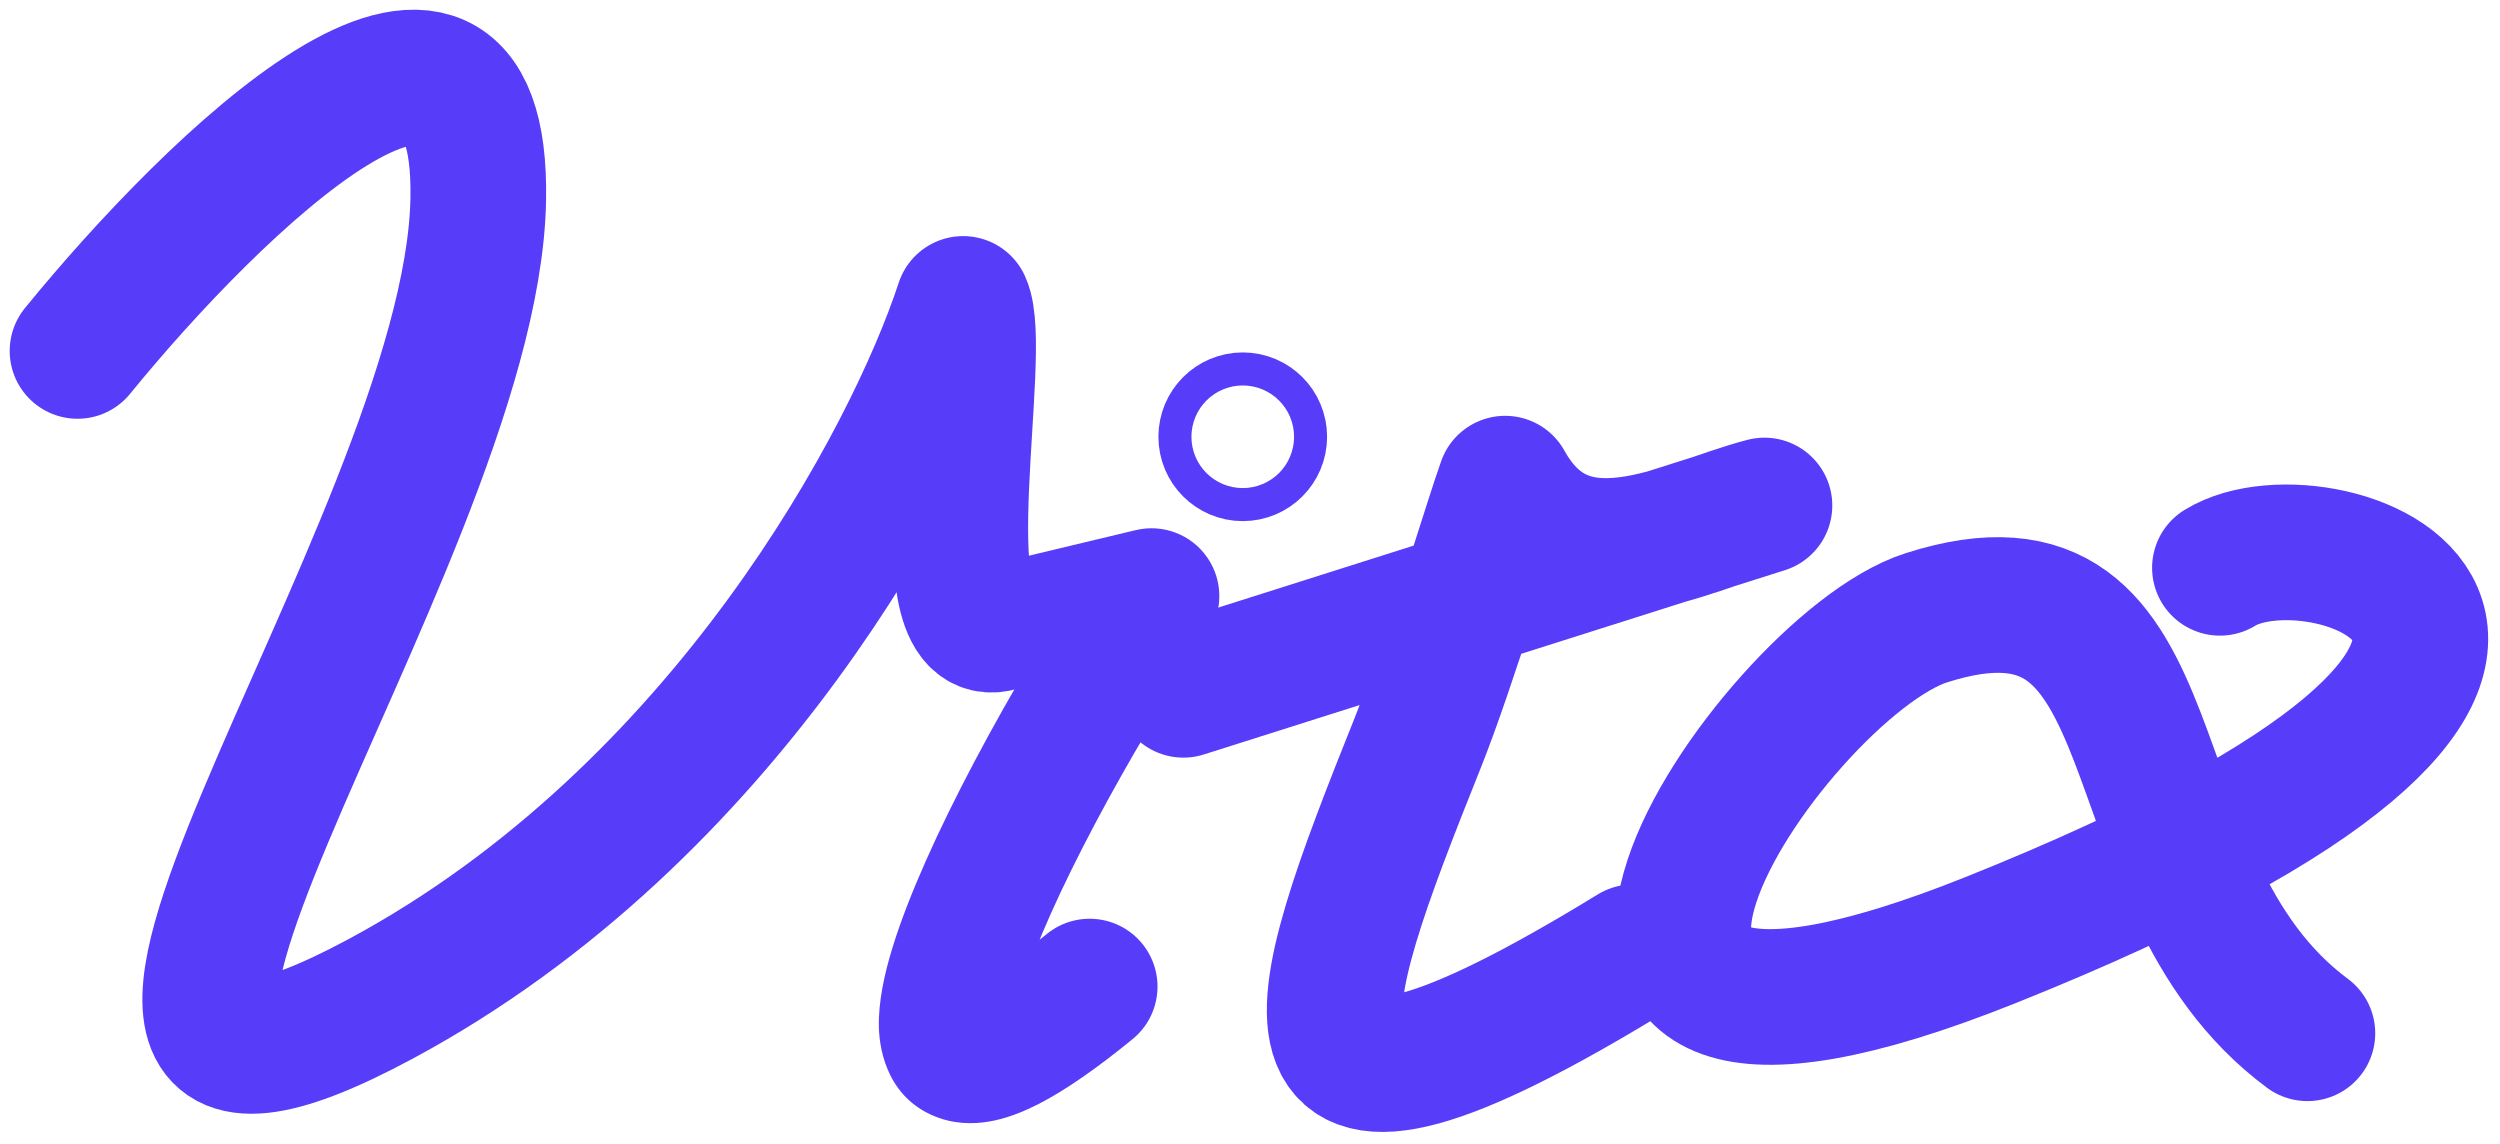
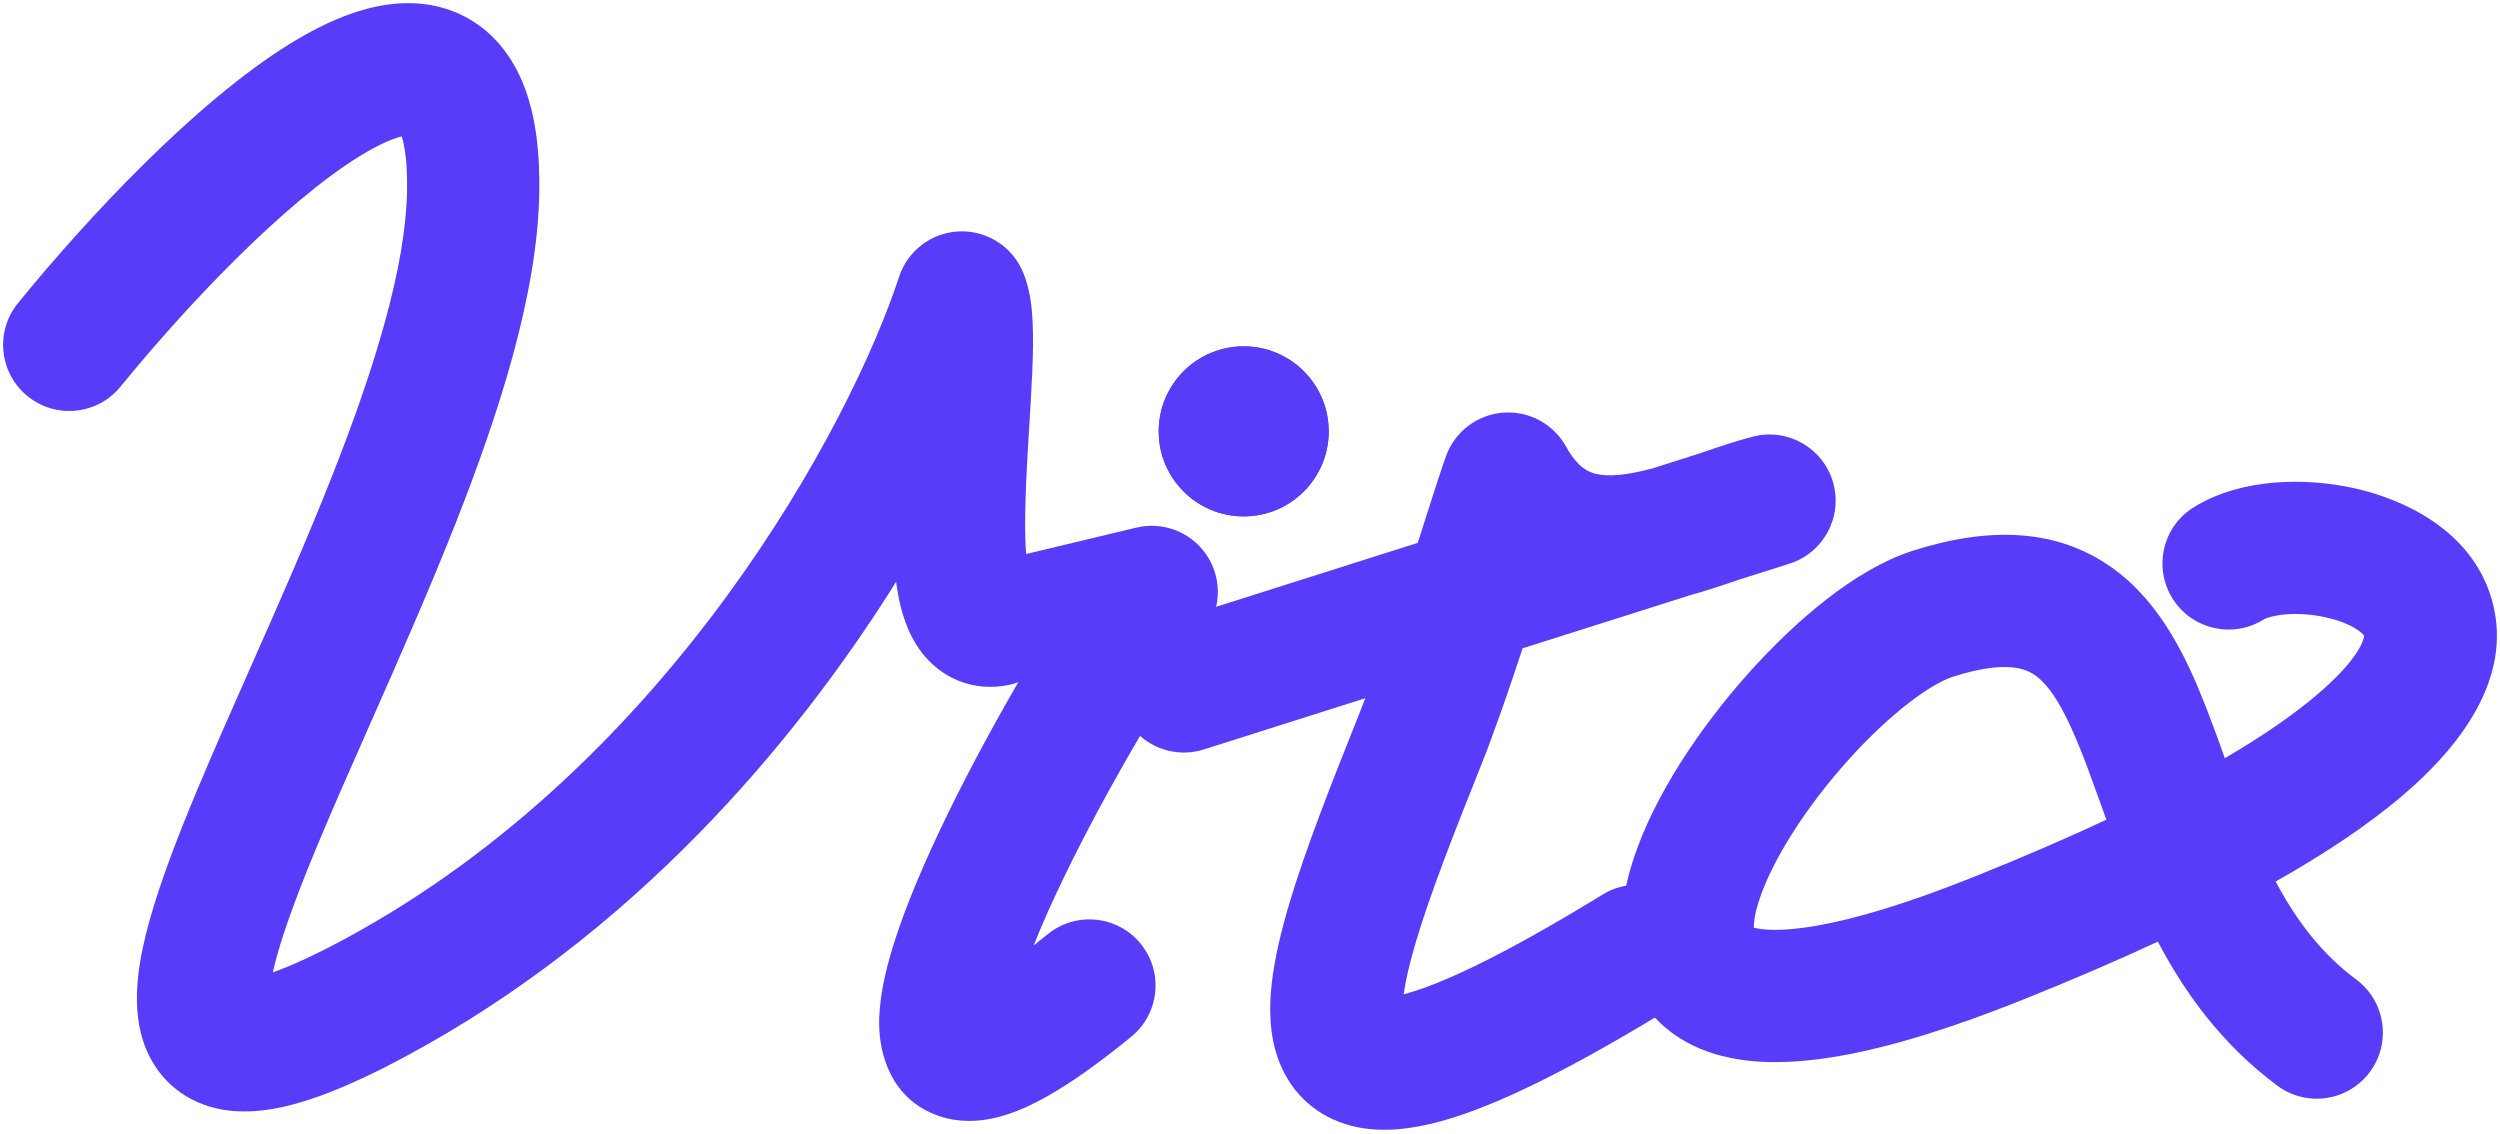
- <svg xmlns="http://www.w3.org/2000/svg" width="129" height="59" viewBox="0 0 129 59" fill="none">
-   <path d="M4 18.108C11.008 9.504 24.955 -4.101 24.677 10.313C24.329 28.33 -2.603 63.498 19.638 51.544C37.431 41.981 47.092 23.652 49.698 15.683C50.798 18.051 47.777 32.902 51.392 32.209" stroke="#573CF9" stroke-width="7" stroke-linecap="round" stroke-linejoin="round" />
-   <path d="M59.417 30.759L62.339 32.686C63.13 31.487 63.108 29.926 62.283 28.75C61.459 27.573 59.999 27.02 58.602 27.355L59.417 30.759ZM58.44 53.62C59.938 52.397 60.161 50.193 58.939 48.695C57.717 47.197 55.512 46.974 54.014 48.196L58.44 53.62ZM53.496 35.774L60.232 34.162L58.602 27.355L51.867 28.967L53.496 35.774ZM56.495 28.831C52.233 35.293 47.701 43.531 46.054 48.893C45.645 50.224 45.312 51.689 45.351 53.035C45.387 54.288 45.862 56.785 48.474 57.692C49.543 58.064 50.567 57.982 51.339 57.813C52.125 57.641 52.884 57.328 53.588 56.968C54.991 56.249 56.607 55.116 58.44 53.62L54.014 48.196C52.342 49.562 51.164 50.344 50.396 50.737C50.215 50.831 50.076 50.891 49.976 50.93C49.876 50.968 49.834 50.977 49.843 50.975C49.851 50.973 49.94 50.954 50.092 50.956C50.248 50.958 50.487 50.981 50.772 51.08C52.366 51.634 52.356 53.116 52.348 52.833C52.342 52.643 52.406 52.053 52.745 50.949C54.09 46.572 58.165 39.013 62.339 32.686L56.495 28.831Z" fill="#573CF9" />
-   <path d="M64.978 22.538C64.978 23.008 64.597 23.39 64.126 23.39C63.655 23.39 63.274 23.008 63.274 22.538C63.274 22.067 63.655 21.685 64.126 21.685C64.597 21.685 64.978 22.067 64.978 22.538Z" stroke="#573CF9" stroke-width="7" />
-   <path d="M61.063 35.594L91.046 26.084C86.907 27.152 80.89 30.759 77.666 24.956C77.022 26.729 74.765 34.305 73.153 38.335C67.522 52.412 64.287 61.386 84.275 49.135" stroke="#573CF9" stroke-width="7" stroke-linecap="round" stroke-linejoin="round" />
-   <path d="M119.062 53.317C108.423 45.419 112.86 27.57 99.396 31.879C91.336 34.458 74.088 59.984 102.781 48.482C140.178 33.491 120.029 25.914 114.548 29.299" stroke="#573CF9" stroke-width="7" stroke-linecap="round" />
+ <svg xmlns="http://www.w3.org/2000/svg" width="397" height="180" viewBox="0 0 397 180" fill="none">
+   <path fill-rule="evenodd" clip-rule="evenodd" d="M57.064 24.829C45.22 32.15 29.889 48.198 19.141 61.393C15.479 65.89 8.865 66.566 4.369 62.904C-0.127 59.242 -0.804 52.628 2.859 48.131C13.849 34.638 31.017 16.24 46.023 6.966C49.86 4.594 54.026 2.516 58.274 1.395C62.499 0.28 67.732 -0.12 72.827 2.161C78.158 4.548 81.504 9.037 83.361 14.028C85.144 18.821 85.755 24.519 85.634 30.783C85.325 46.796 79.243 65.621 72.306 83.208C68.094 93.886 63.131 105.11 58.576 115.415C55.703 121.912 52.992 128.044 50.733 133.443C47.671 140.76 45.33 146.944 43.968 151.848C43.7 152.815 43.489 153.665 43.324 154.41C45.946 153.484 49.606 151.875 54.535 149.226C106.563 121.262 135.195 67.125 142.767 43.975C144.107 39.876 147.818 37.014 152.122 36.758C156.427 36.501 160.451 38.903 162.268 42.813C163.646 45.777 163.887 49.162 163.981 51.144C164.096 53.575 164.037 56.339 163.922 59.09C163.809 61.775 163.63 64.697 163.452 67.585L163.433 67.896C163.247 70.928 163.064 73.947 162.94 76.874C162.716 82.169 162.732 86.416 163.076 89.309C165.71 90.765 167.701 93.337 168.312 96.523C169.404 102.218 165.672 107.72 159.977 108.812C157.574 109.273 154.871 109.173 152.202 108.097C149.579 107.038 147.682 105.317 146.379 103.626C144.002 100.541 143.066 96.879 142.599 94.309C142.486 93.69 142.388 93.051 142.302 92.398C125.861 118.662 100.254 148.495 64.477 167.723C55.664 172.46 47.903 175.674 41.431 176.359C38.069 176.714 34.05 176.502 30.287 174.489C26.222 172.314 23.822 168.781 22.677 165.145C20.739 158.986 22.177 151.835 23.734 146.228C25.462 140.005 28.225 132.83 31.361 125.336C33.991 119.05 36.84 112.619 39.758 106.033C44.11 96.208 48.614 86.04 52.77 75.503C59.644 58.077 64.408 42.309 64.638 30.378C64.726 25.816 64.257 23.107 63.786 21.66C63.737 21.672 63.686 21.685 63.633 21.699C62.132 22.096 59.939 23.052 57.064 24.829ZM64.829 21.501C64.829 21.502 64.822 21.501 64.808 21.5C64.823 21.5 64.83 21.501 64.829 21.501ZM38.77 155.499C38.771 155.499 38.783 155.499 38.807 155.501C38.782 155.501 38.77 155.5 38.77 155.499Z" fill="#573CF9" />
+   <path fill-rule="evenodd" clip-rule="evenodd" d="M191.493 87.974C193.966 91.503 194.032 96.185 191.659 99.782C180.552 116.619 169.656 136.289 164.138 150.144C164.846 149.59 165.587 148.997 166.361 148.365C170.854 144.699 177.468 145.368 181.135 149.861C184.801 154.354 184.132 160.968 179.639 164.635C173.961 169.269 168.971 172.766 164.65 174.979C162.483 176.089 160.159 177.047 157.762 177.571C155.407 178.087 152.301 178.33 149.069 177.208C141.181 174.467 139.73 166.923 139.619 163.087C139.501 158.971 140.521 154.47 141.785 150.354C145.512 138.223 154.023 121.31 163.498 105.259L159.557 88.788L180.45 83.788C184.641 82.785 189.02 84.445 191.493 87.974Z" fill="#573CF9" />
+   <path d="M211 68.5C211 75.956 204.956 82 197.5 82C190.044 82 184 75.956 184 68.5C184 61.044 190.044 55 197.5 55C204.956 55 211 61.044 211 68.5Z" fill="#573CF9" />
+   <path fill-rule="evenodd" clip-rule="evenodd" d="M197.5 81C204.404 81 210 75.404 210 68.5C210 61.596 204.404 56 197.5 56C190.596 56 185 61.596 185 68.5C185 75.404 190.596 81 197.5 81ZM197.5 82C204.956 82 211 75.956 211 68.5C211 61.044 204.956 55 197.5 55C190.044 55 184 61.044 184 68.5C184 75.956 190.044 82 197.5 82Z" fill="#573CF9" />
+   <path d="M265.346 84.465L233.48 94.573C236.167 86.268 238.482 78.801 239.5 76.001C245.856 87.441 255.711 87.091 265.346 84.465L273.043 82.024C275.842 81.067 278.529 80.137 281 79.5L273.043 82.024C270.543 82.879 267.952 83.755 265.346 84.465Z" fill="#573CF9" />
+   <path fill-rule="evenodd" clip-rule="evenodd" d="M238.67 65.533C242.769 65.208 246.681 67.306 248.679 70.901C250.549 74.268 252.242 74.978 253.52 75.268C255.405 75.697 258.19 75.514 262.386 74.388L269.757 72.05C269.891 72.004 270.026 71.958 270.163 71.911C272.707 71.04 275.616 70.045 278.376 69.332C283.883 67.911 289.52 71.133 291.091 76.599C292.662 82.065 289.596 87.788 284.175 89.508L276.329 91.997C273.936 92.814 271.172 93.751 268.322 94.536L241.79 102.953C239.631 109.5 237.305 116.259 235.249 121.399C230.844 132.411 227.133 141.881 224.867 149.494C223.834 152.962 223.196 155.743 222.9 157.896C223.007 157.868 223.116 157.839 223.228 157.808C229.195 156.177 239.116 151.484 254.513 142.047C259.457 139.017 265.922 140.568 268.952 145.513C271.983 150.457 270.431 156.921 265.487 159.952C249.884 169.515 237.809 175.593 228.766 178.065C224.291 179.288 219.34 179.984 214.641 178.787C209.189 177.399 205.181 173.738 203.197 168.764C201.492 164.488 201.531 159.903 201.959 156.124C202.409 152.161 203.442 147.863 204.74 143.503C207.329 134.804 211.423 124.42 215.751 113.6C216.092 112.748 216.444 111.838 216.805 110.878L191.175 119.008C185.647 120.761 179.745 117.702 177.991 112.174C176.238 106.647 179.298 100.744 184.825 98.991L225.141 86.203C225.437 85.276 225.728 84.365 226.011 83.478C227.574 78.579 228.901 74.422 229.632 72.412C231.037 68.547 234.57 65.858 238.67 65.533Z" fill="#573CF9" />
+   <path fill-rule="evenodd" clip-rule="evenodd" d="M342.665 149.53C336.246 152.517 329.144 155.58 321.308 158.722C309.795 163.337 300.162 166.271 292.193 167.675C284.408 169.046 277.203 169.142 271.176 166.997C264.459 164.605 259.866 159.62 258.199 153.053C256.725 147.25 257.795 141.28 259.427 136.322C262.733 126.276 269.98 115.5 277.65 106.918C285.089 98.593 294.677 90.362 303.701 87.475C315.998 83.54 326.811 83.933 335.571 90.28C343.409 95.959 347.528 105.122 350.477 112.731C351.505 115.383 352.422 117.923 353.308 120.401C359.46 116.797 364.161 113.507 367.669 110.553C374.429 104.861 375.328 101.776 375.435 100.939C375.113 100.569 373.704 99.023 369.37 98.045C364.344 96.91 360.418 97.79 359.419 98.407C354.485 101.455 348.015 99.925 344.968 94.992C341.92 90.058 343.45 83.588 348.383 80.541C355.884 75.908 366.145 75.788 373.994 77.56C381.545 79.265 392.197 84.019 395.546 94.711C399.19 106.345 392.112 117.424 381.195 126.616C376.144 130.869 369.615 135.325 361.374 139.987C364.664 146.172 368.677 151.473 374.16 155.543C378.816 159 379.788 165.577 376.332 170.233C372.875 174.889 366.298 175.861 361.642 172.404C352.845 165.873 346.962 157.686 342.665 149.53ZM334.49 130.17C328.34 133.049 321.371 136.072 313.494 139.229C302.757 143.534 294.593 145.929 288.55 146.993C282.797 148.006 279.78 147.664 278.5 147.302C278.493 146.564 278.632 145.144 279.375 142.886C281.444 136.598 286.697 128.309 293.308 120.911C300.15 113.255 306.624 108.588 310.101 107.476C318.685 104.729 321.813 106.245 323.25 107.286C325.608 108.994 327.941 112.697 330.897 120.321C331.664 122.301 332.491 124.605 333.385 127.099C333.742 128.095 334.11 129.121 334.49 130.17ZM375.444 100.703C375.445 100.703 375.447 100.718 375.448 100.748C375.444 100.718 375.443 100.703 375.444 100.703Z" fill="#573CF9" />
</svg>
